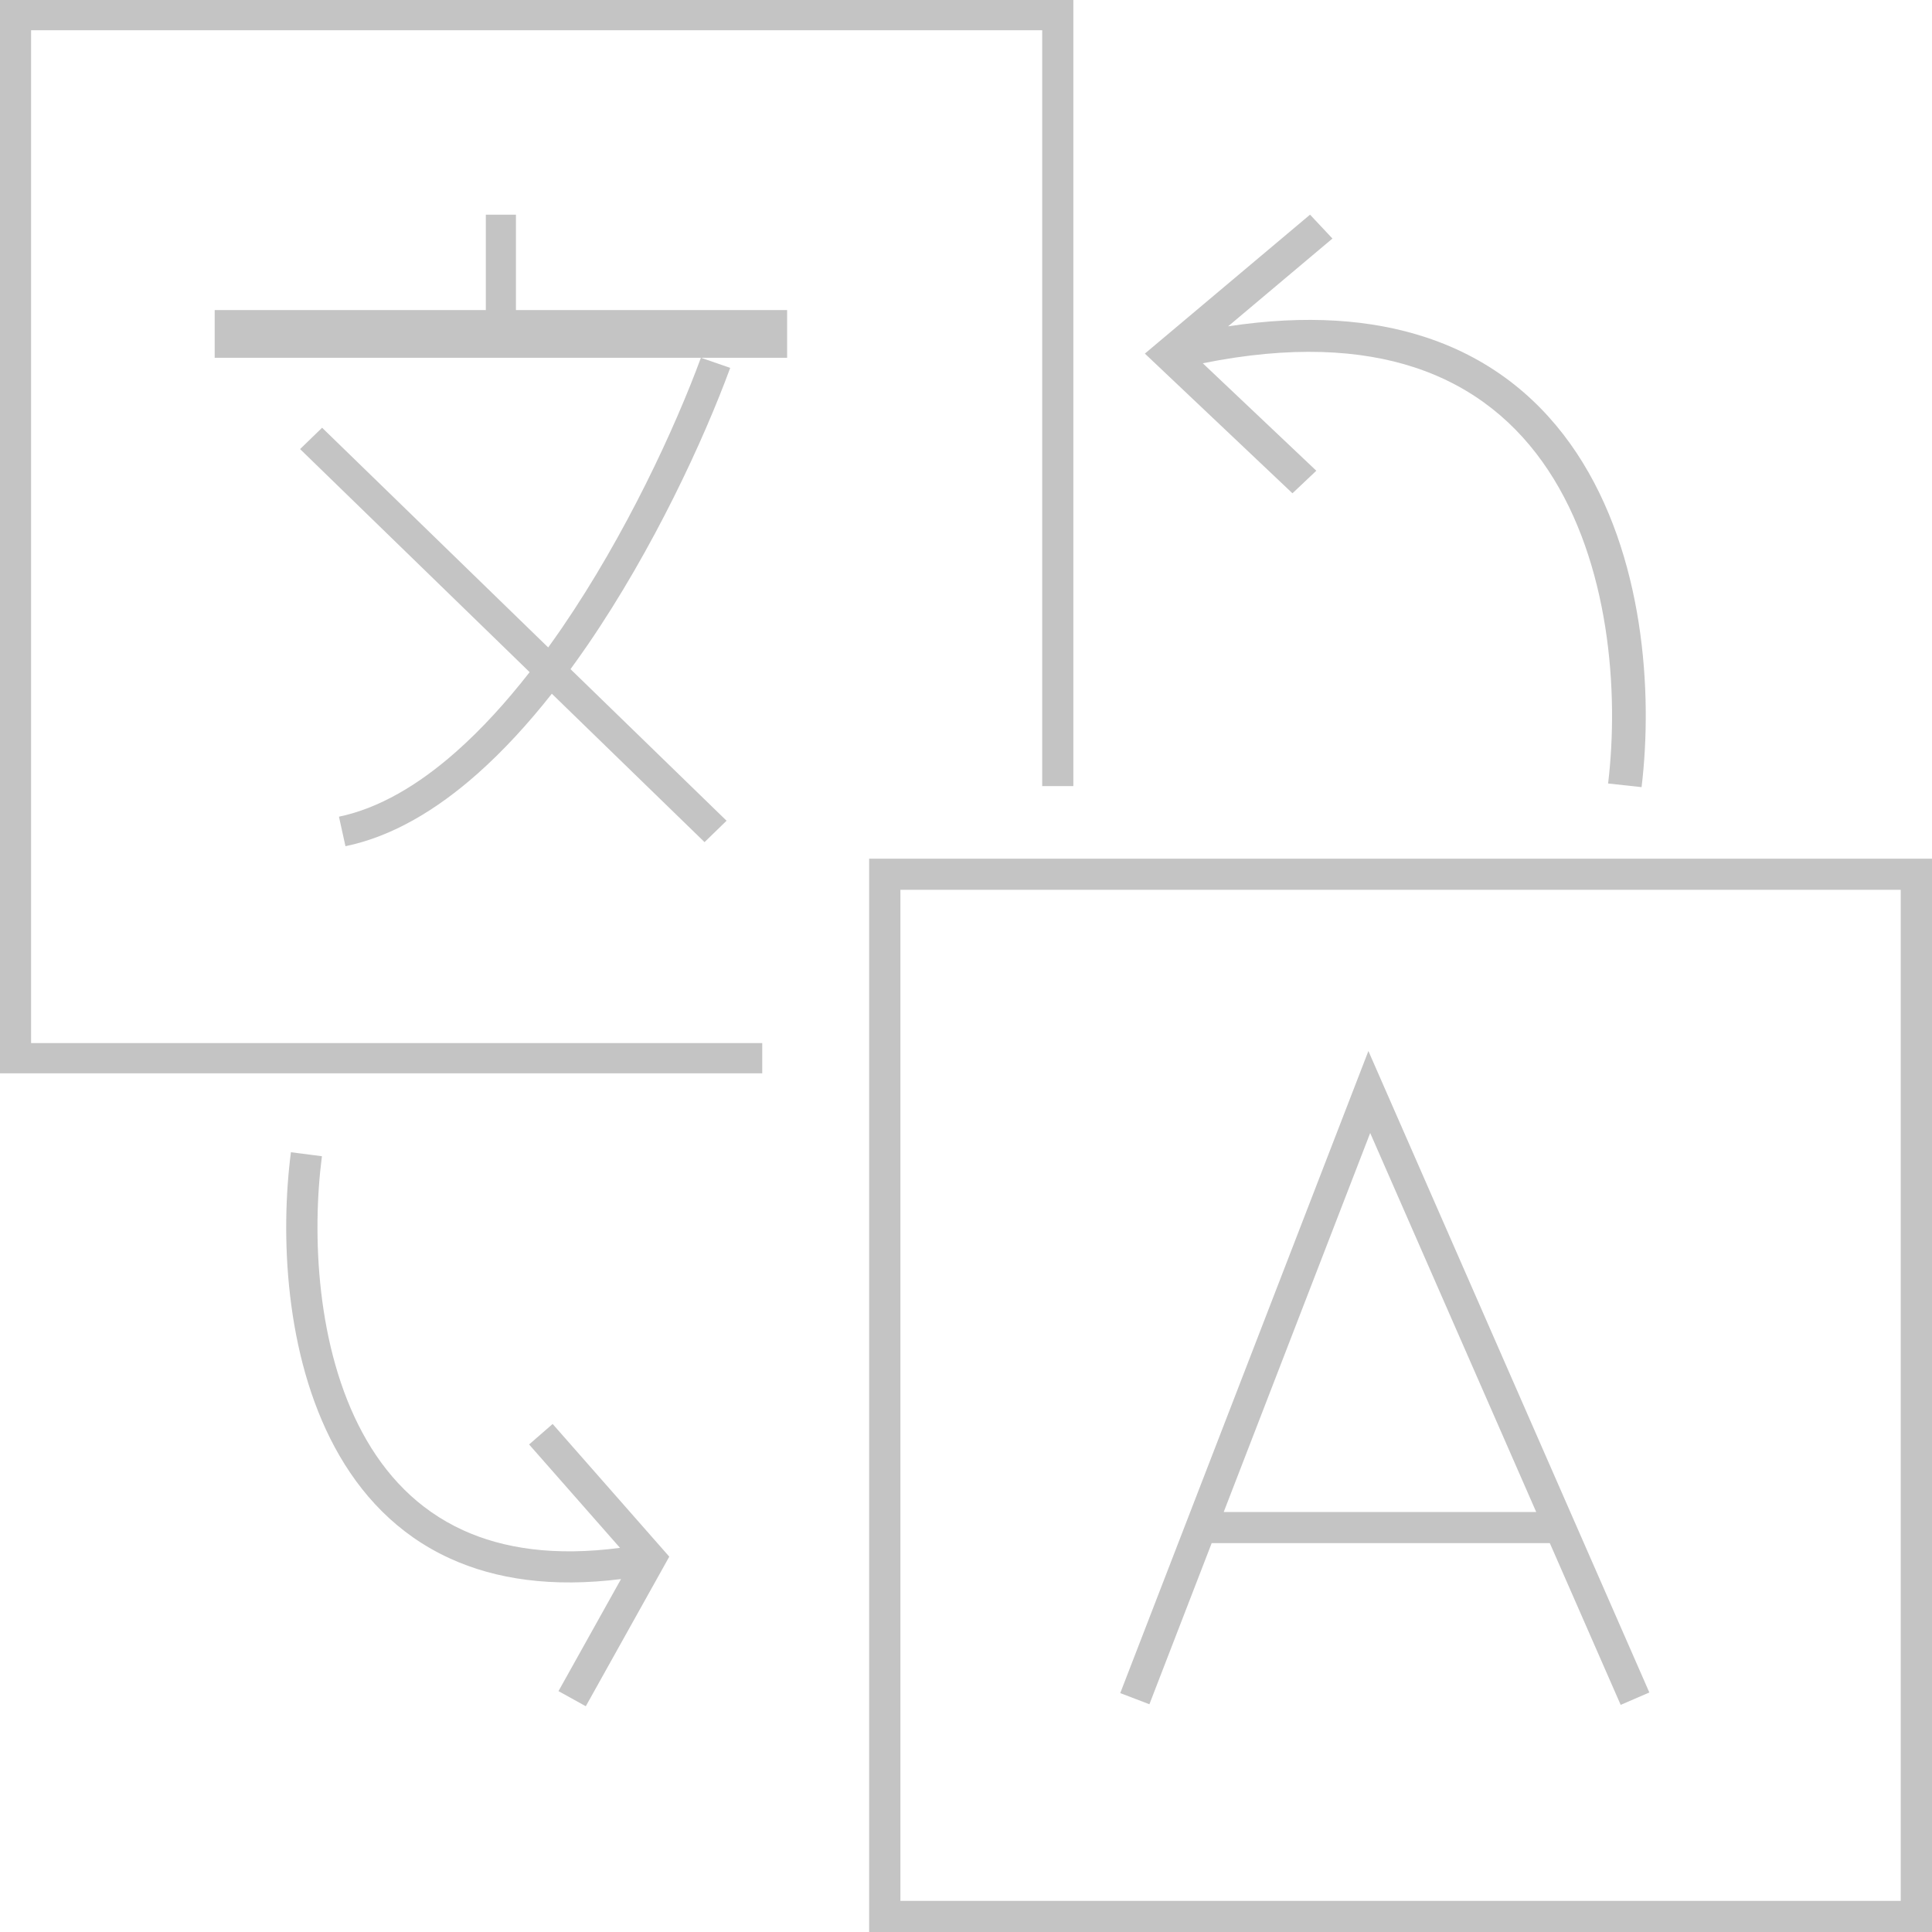
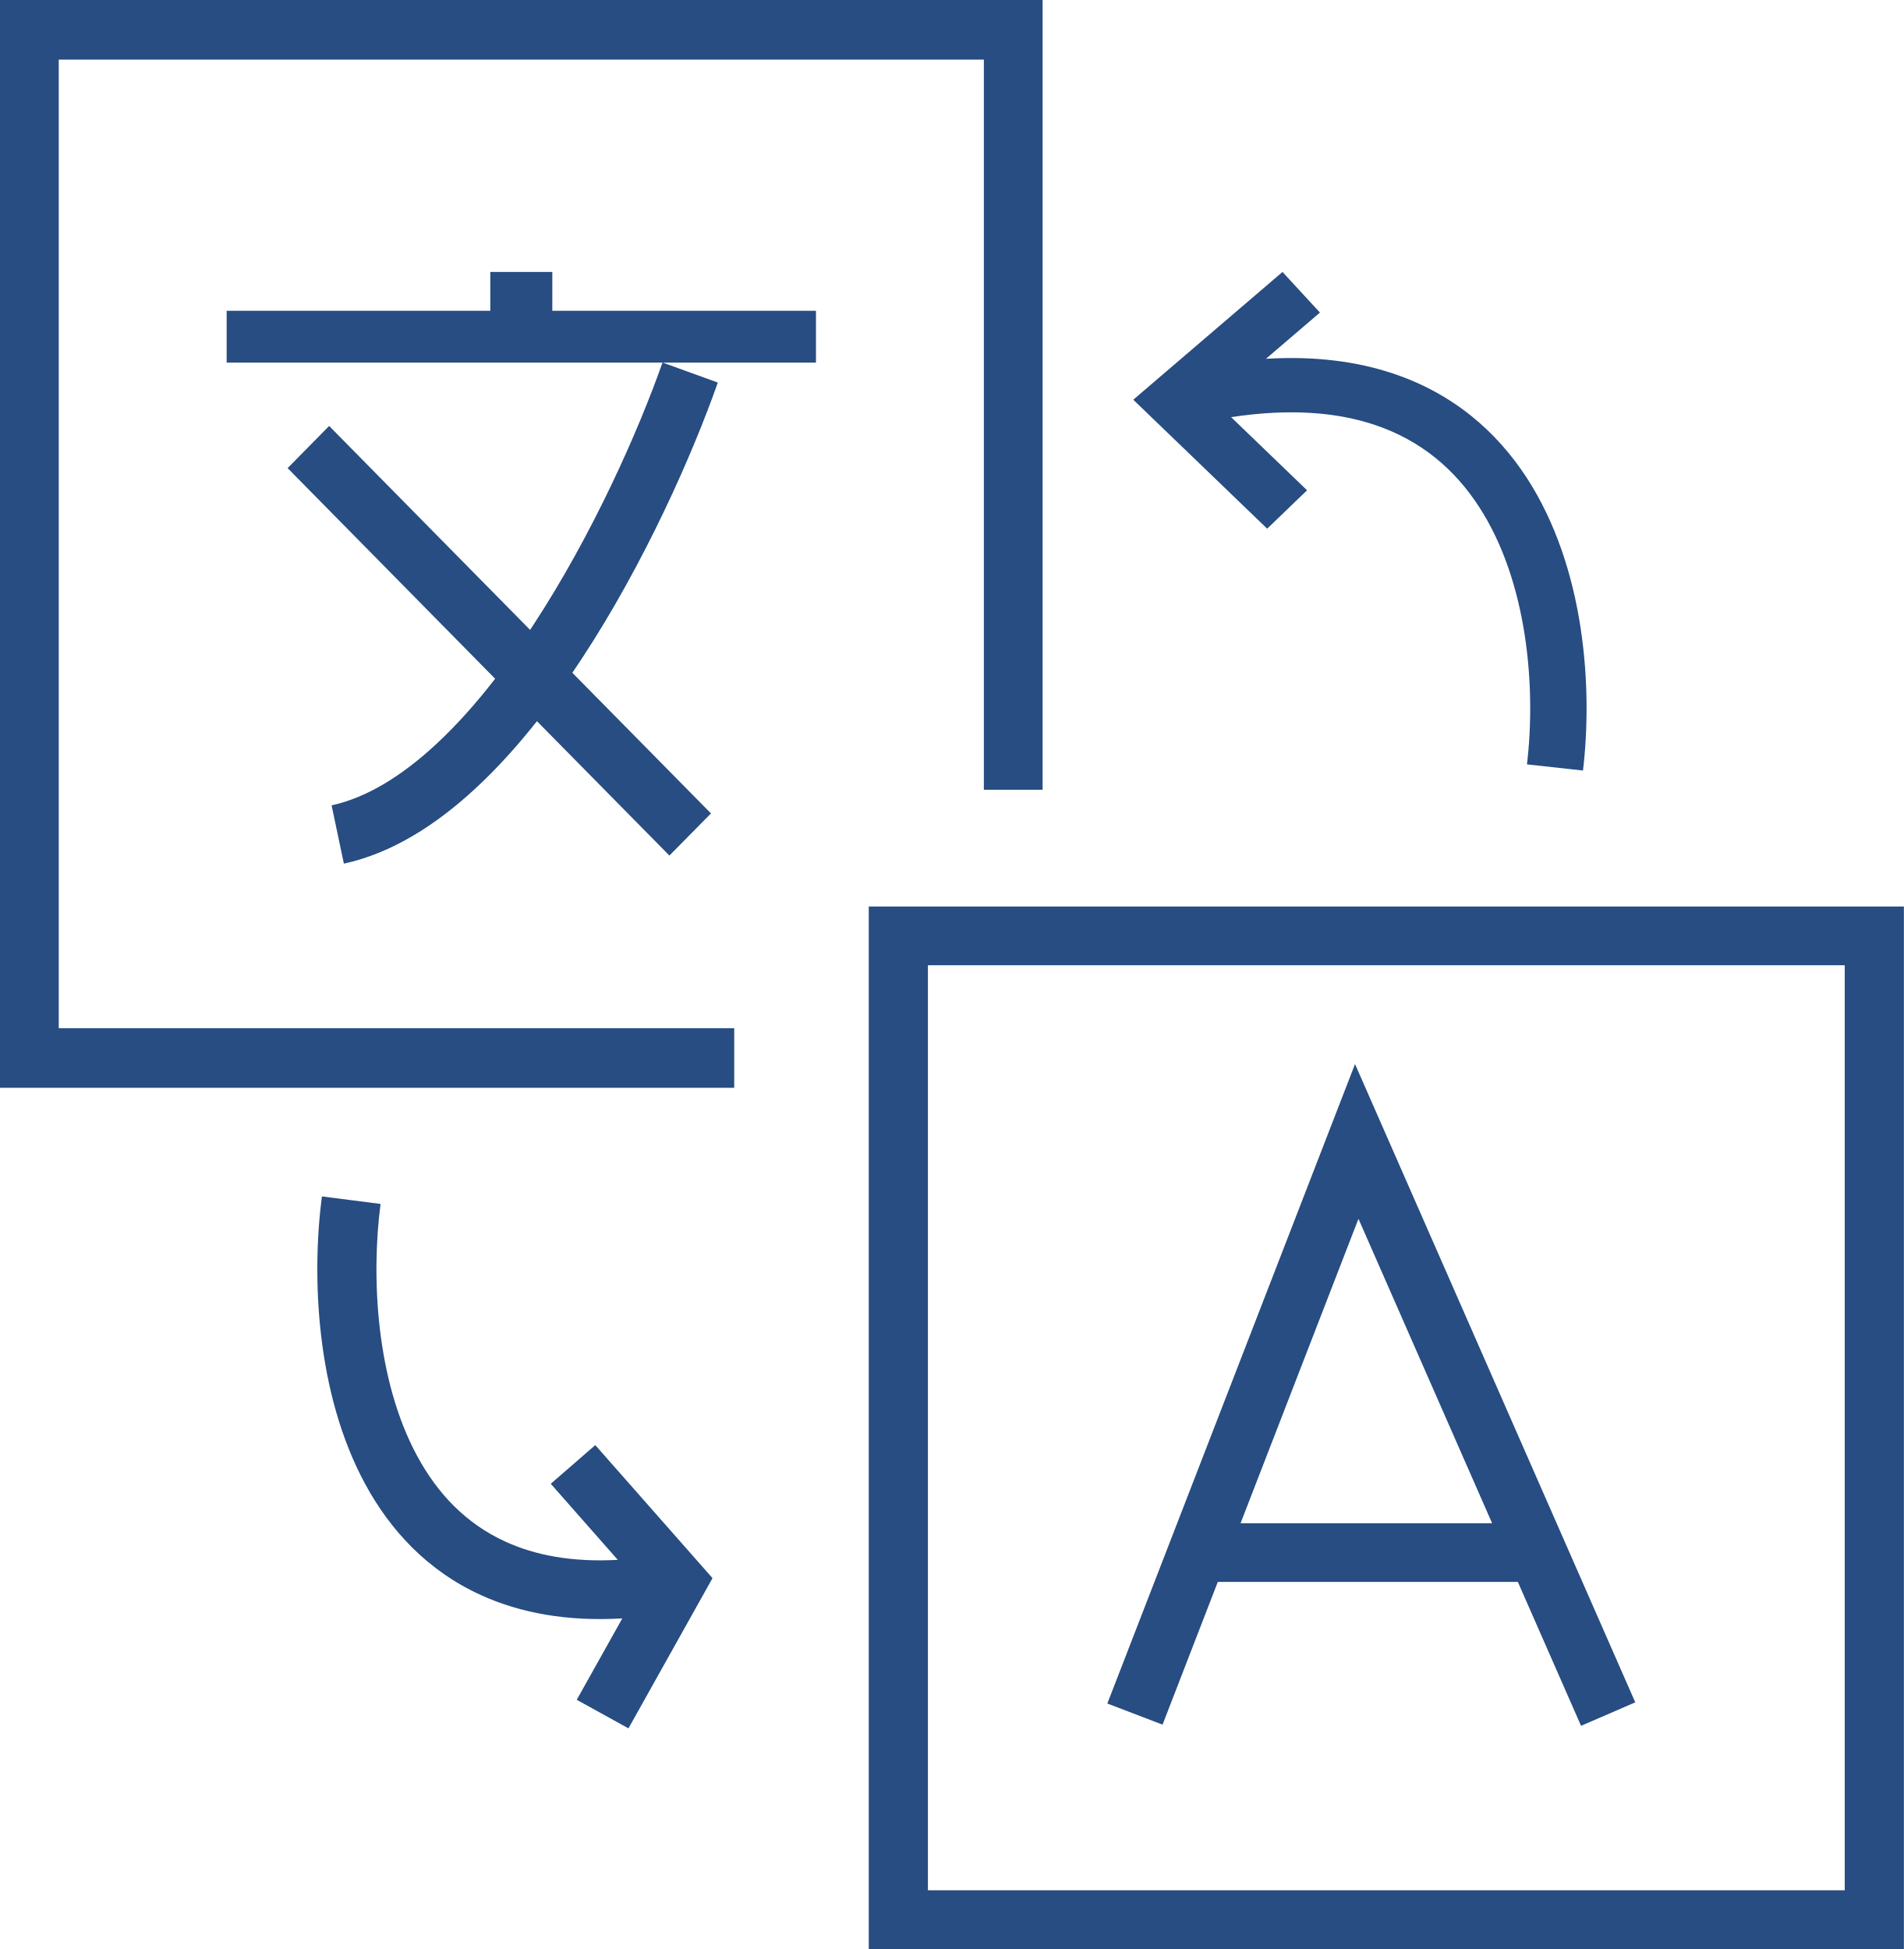
- <svg xmlns="http://www.w3.org/2000/svg" width="100%" height="100%" viewBox="0 0 43 43" fill="none">
-   <path fill-rule="evenodd" clip-rule="evenodd" d="M26.77 8.085L29.297 10.477L28.766 10.979L25.481 7.87L29.157 4.778L29.656 5.309L27.334 7.263C29.075 6.999 30.529 7.111 31.733 7.507C33.251 8.006 34.338 8.946 35.093 10.086C36.59 12.347 36.791 15.408 36.536 17.519L35.791 17.438C36.036 15.404 35.825 12.531 34.456 10.463C33.779 9.44 32.82 8.617 31.486 8.178C30.279 7.781 28.735 7.69 26.77 8.085Z" fill="#C4C4C4" />
-   <path fill-rule="evenodd" clip-rule="evenodd" d="M0 0H23.889V17.496H23.196V0.673H0.692V23.216H16.965V23.889H0V0ZM12.505 13.979C13.934 11.892 15.03 9.512 15.6 7.962L16.252 8.188C15.668 9.778 14.548 12.21 13.081 14.352C12.956 14.534 12.828 14.715 12.698 14.893L16.171 18.267L15.681 18.743L12.282 15.44C11.763 16.098 11.207 16.707 10.622 17.225C9.725 18.019 8.74 18.616 7.689 18.834L7.544 18.177C8.432 17.991 9.311 17.475 10.155 16.728C10.726 16.223 11.273 15.62 11.788 14.96L6.679 9.995L7.169 9.52L12.201 14.41C12.304 14.268 12.405 14.124 12.505 13.979Z" fill="#C4C4C4" />
-   <path fill-rule="evenodd" clip-rule="evenodd" d="M10.813 6.901H4.778V7.963H17.519V6.901H11.483V4.778H10.813V6.901Z" fill="#C4C4C4" />
-   <path fill-rule="evenodd" clip-rule="evenodd" d="M19.344 19.111H43V43H19.344V19.111ZM20.04 19.804V42.308H42.304V19.804H20.04ZM30.456 23.392L36.709 37.669L36.071 37.945L34.494 34.345H26.968L25.582 37.931L24.933 37.683L30.456 23.392ZM27.236 33.652H34.191L30.496 25.217L27.236 33.652ZM7.453 32.215C6.338 30.149 6.238 27.47 6.475 25.645L7.165 25.734C6.938 27.486 7.047 30 8.066 31.887C8.571 32.823 9.294 33.595 10.305 34.057C11.197 34.465 12.339 34.643 13.799 34.45L11.776 32.149L12.3 31.693L14.896 34.646L13.038 37.975L12.43 37.639L13.822 35.145C12.29 35.337 11.033 35.152 10.014 34.686C8.84 34.15 8.015 33.256 7.453 32.215Z" fill="#C4C4C4" />
+ <svg xmlns="http://www.w3.org/2000/svg" width="42" height="43" viewBox="0 0 42 43" fill="none">
+   <path fill-rule="evenodd" clip-rule="evenodd" d="M27.158 9.203L28.834 10.817L27.954 11.664L25 8.819L28.292 6L29.118 6.896L27.927 7.916C28.989 7.852 29.922 7.97 30.734 8.242C32.068 8.688 33.022 9.53 33.679 10.54C34.972 12.529 35.136 15.188 34.921 17L33.685 16.864C33.885 15.181 33.706 12.838 32.625 11.177C32.096 10.362 31.354 9.718 30.326 9.374C29.507 9.099 28.469 9.004 27.158 9.203Z" fill="#274D82" />
+   <path fill-rule="evenodd" clip-rule="evenodd" d="M0 0H23V17.425H21.704V1.315H1.296V22.685H16.197V24H0V0ZM11.754 13.806C13.074 11.794 14.089 9.494 14.615 7.998L15.835 8.44C15.282 10.013 14.224 12.415 12.833 14.534C12.765 14.638 12.696 14.741 12.626 14.843L15.684 17.946L14.767 18.876L11.845 15.911C11.416 16.454 10.96 16.96 10.48 17.403C9.617 18.201 8.645 18.824 7.586 19.054L7.315 17.768C8.07 17.604 8.842 17.139 9.608 16.431C10.062 16.012 10.502 15.518 10.923 14.975L6.345 10.328L7.261 9.398L11.694 13.897C11.714 13.867 11.734 13.836 11.754 13.806Z" fill="#274D82" />
+   <path fill-rule="evenodd" clip-rule="evenodd" d="M10.816 6.857H5V8H18V6.857H12.184V6H10.816V6.857Z" fill="#274D82" />
+   <path fill-rule="evenodd" clip-rule="evenodd" d="M19.165 20H42V43H19.165V20ZM20.47 21.296V41.704H40.695V21.296H20.47ZM29.892 23.476L36.074 37.558L34.878 38.076L33.484 34.901H26.865L25.646 38.05L24.428 37.584L29.892 23.476ZM27.367 33.606H32.916L29.968 26.89L27.367 33.606ZM8.054 32.738C6.963 30.722 6.875 28.137 7.101 26.396L8.395 26.562C8.186 28.168 8.293 30.443 9.204 32.125C9.65 32.951 10.28 33.617 11.152 34.014C11.796 34.308 12.607 34.471 13.628 34.414L12.15 32.736L13.132 31.883L15.718 34.818L13.864 38.132L12.723 37.502L13.728 35.706C12.517 35.777 11.482 35.59 10.607 35.191C9.429 34.654 8.608 33.761 8.054 32.738Z" fill="#274D82" />
</svg>
